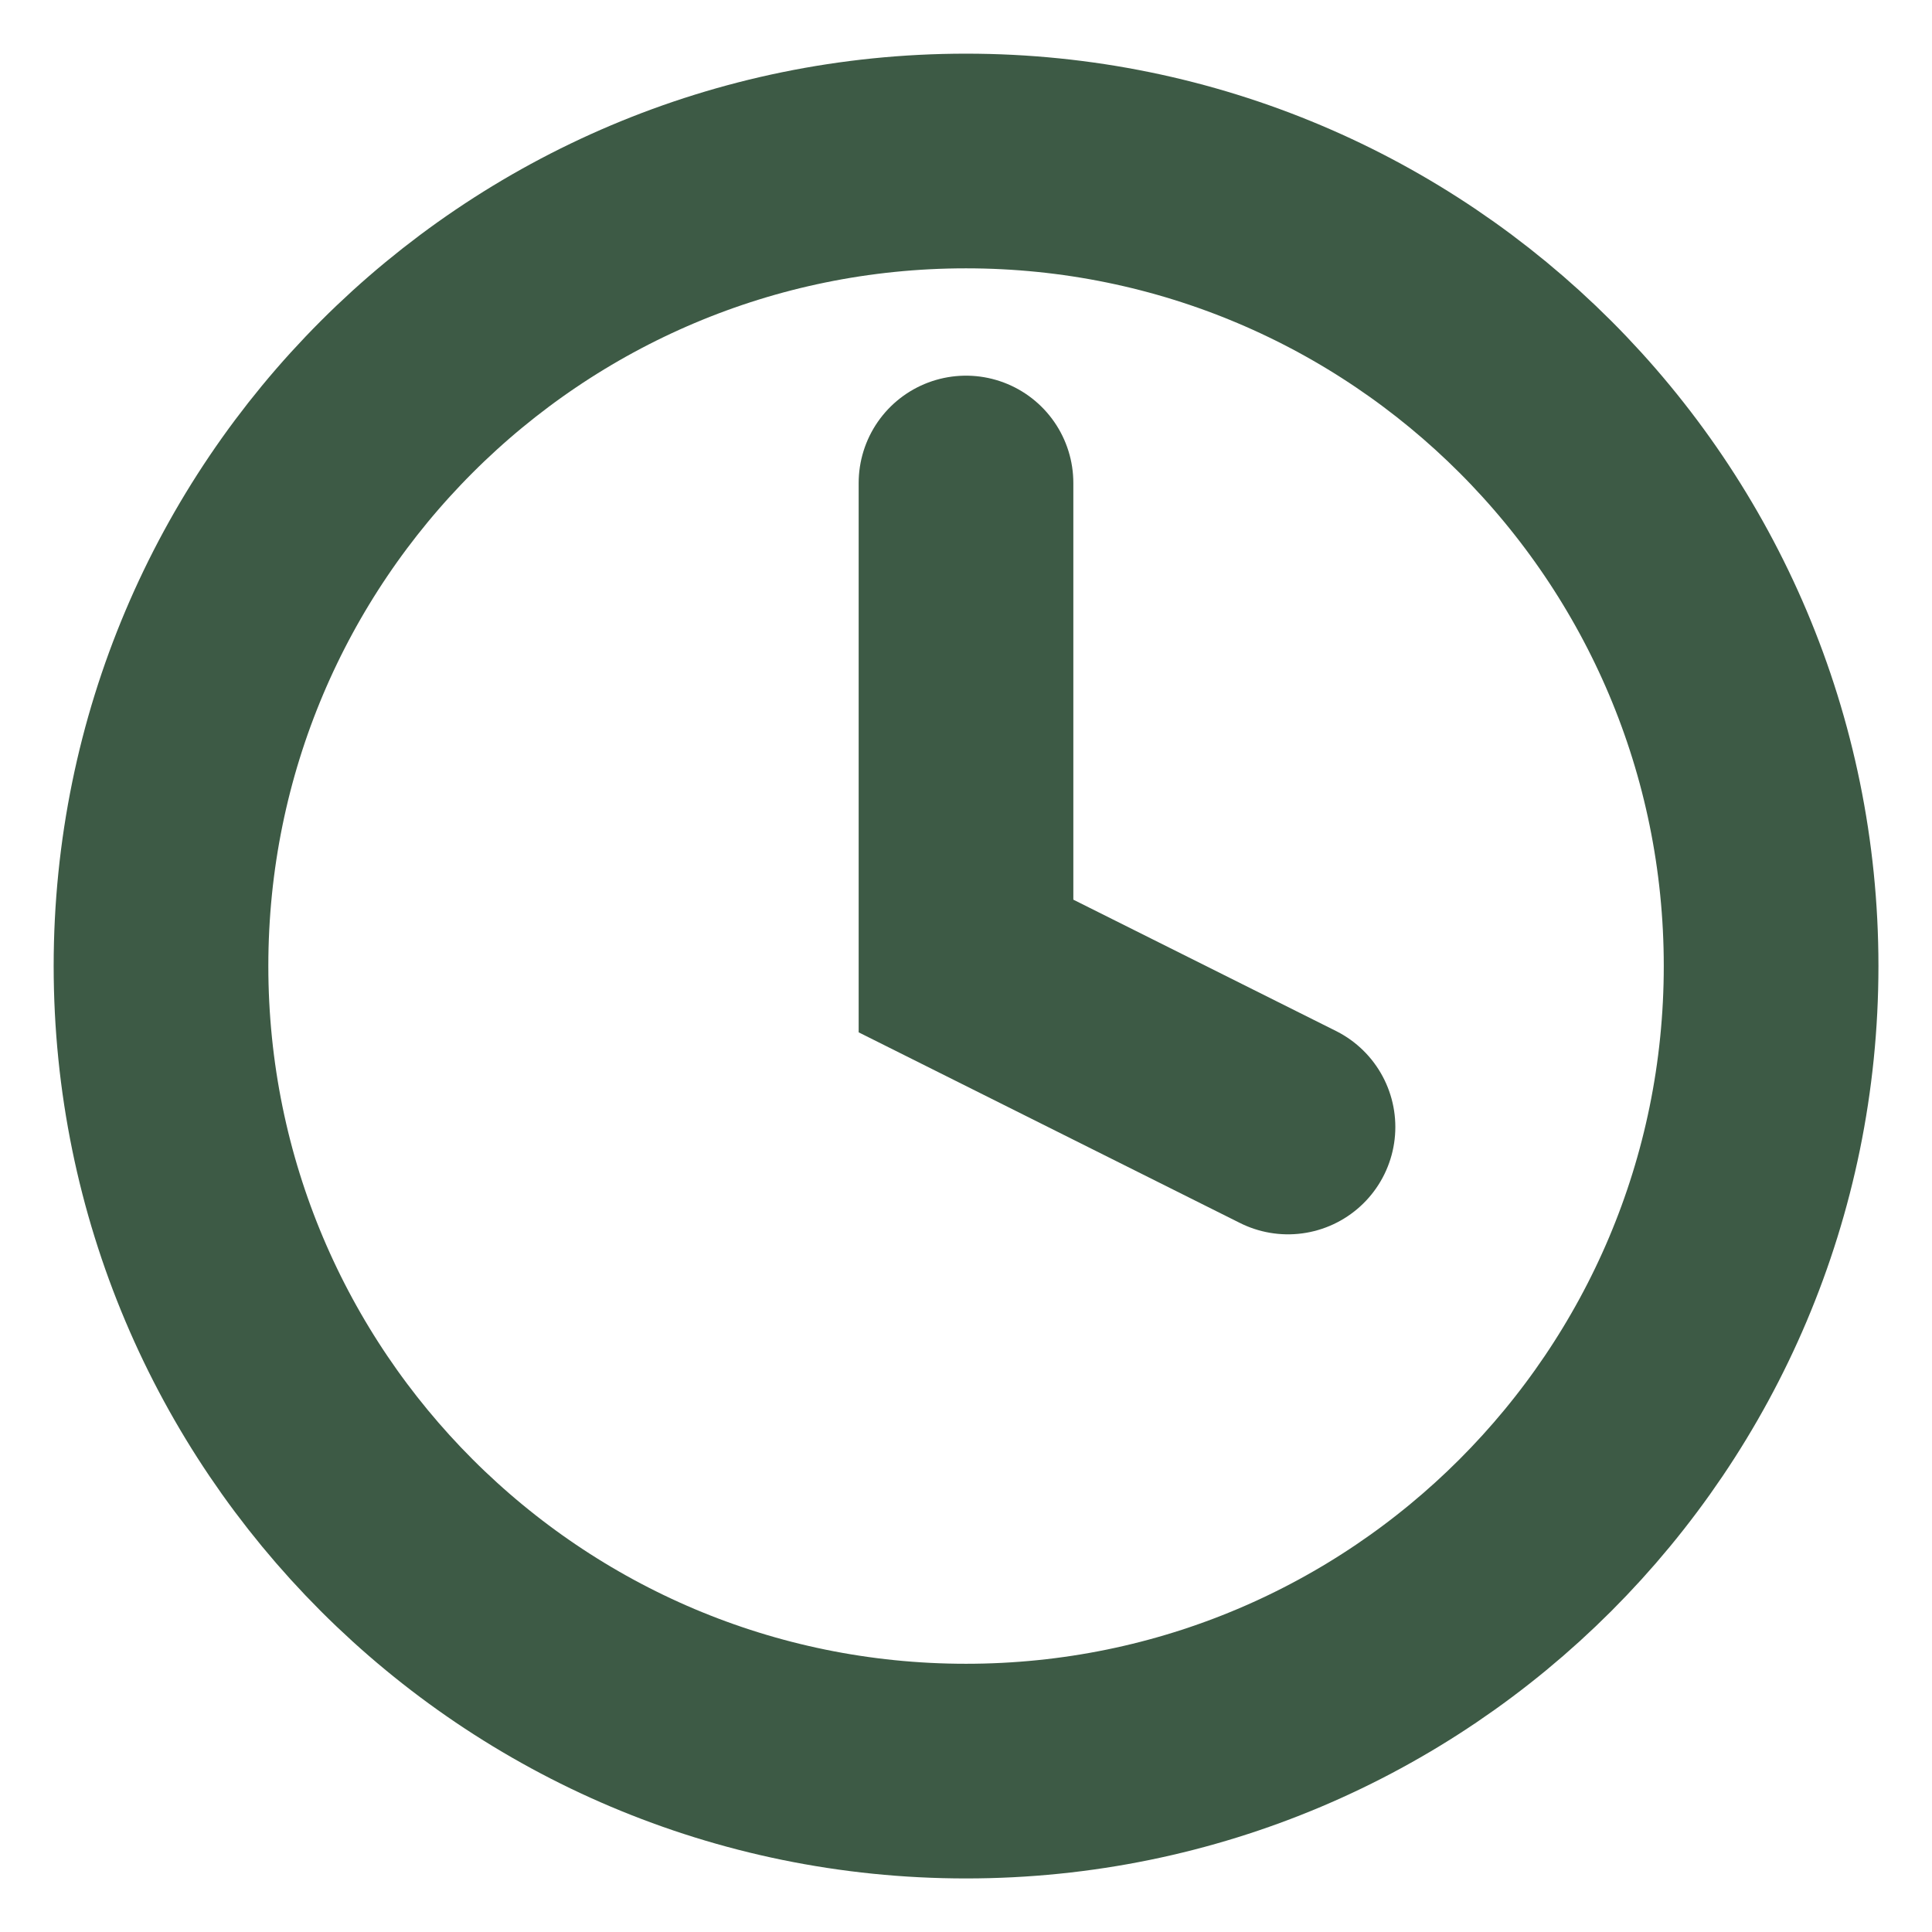
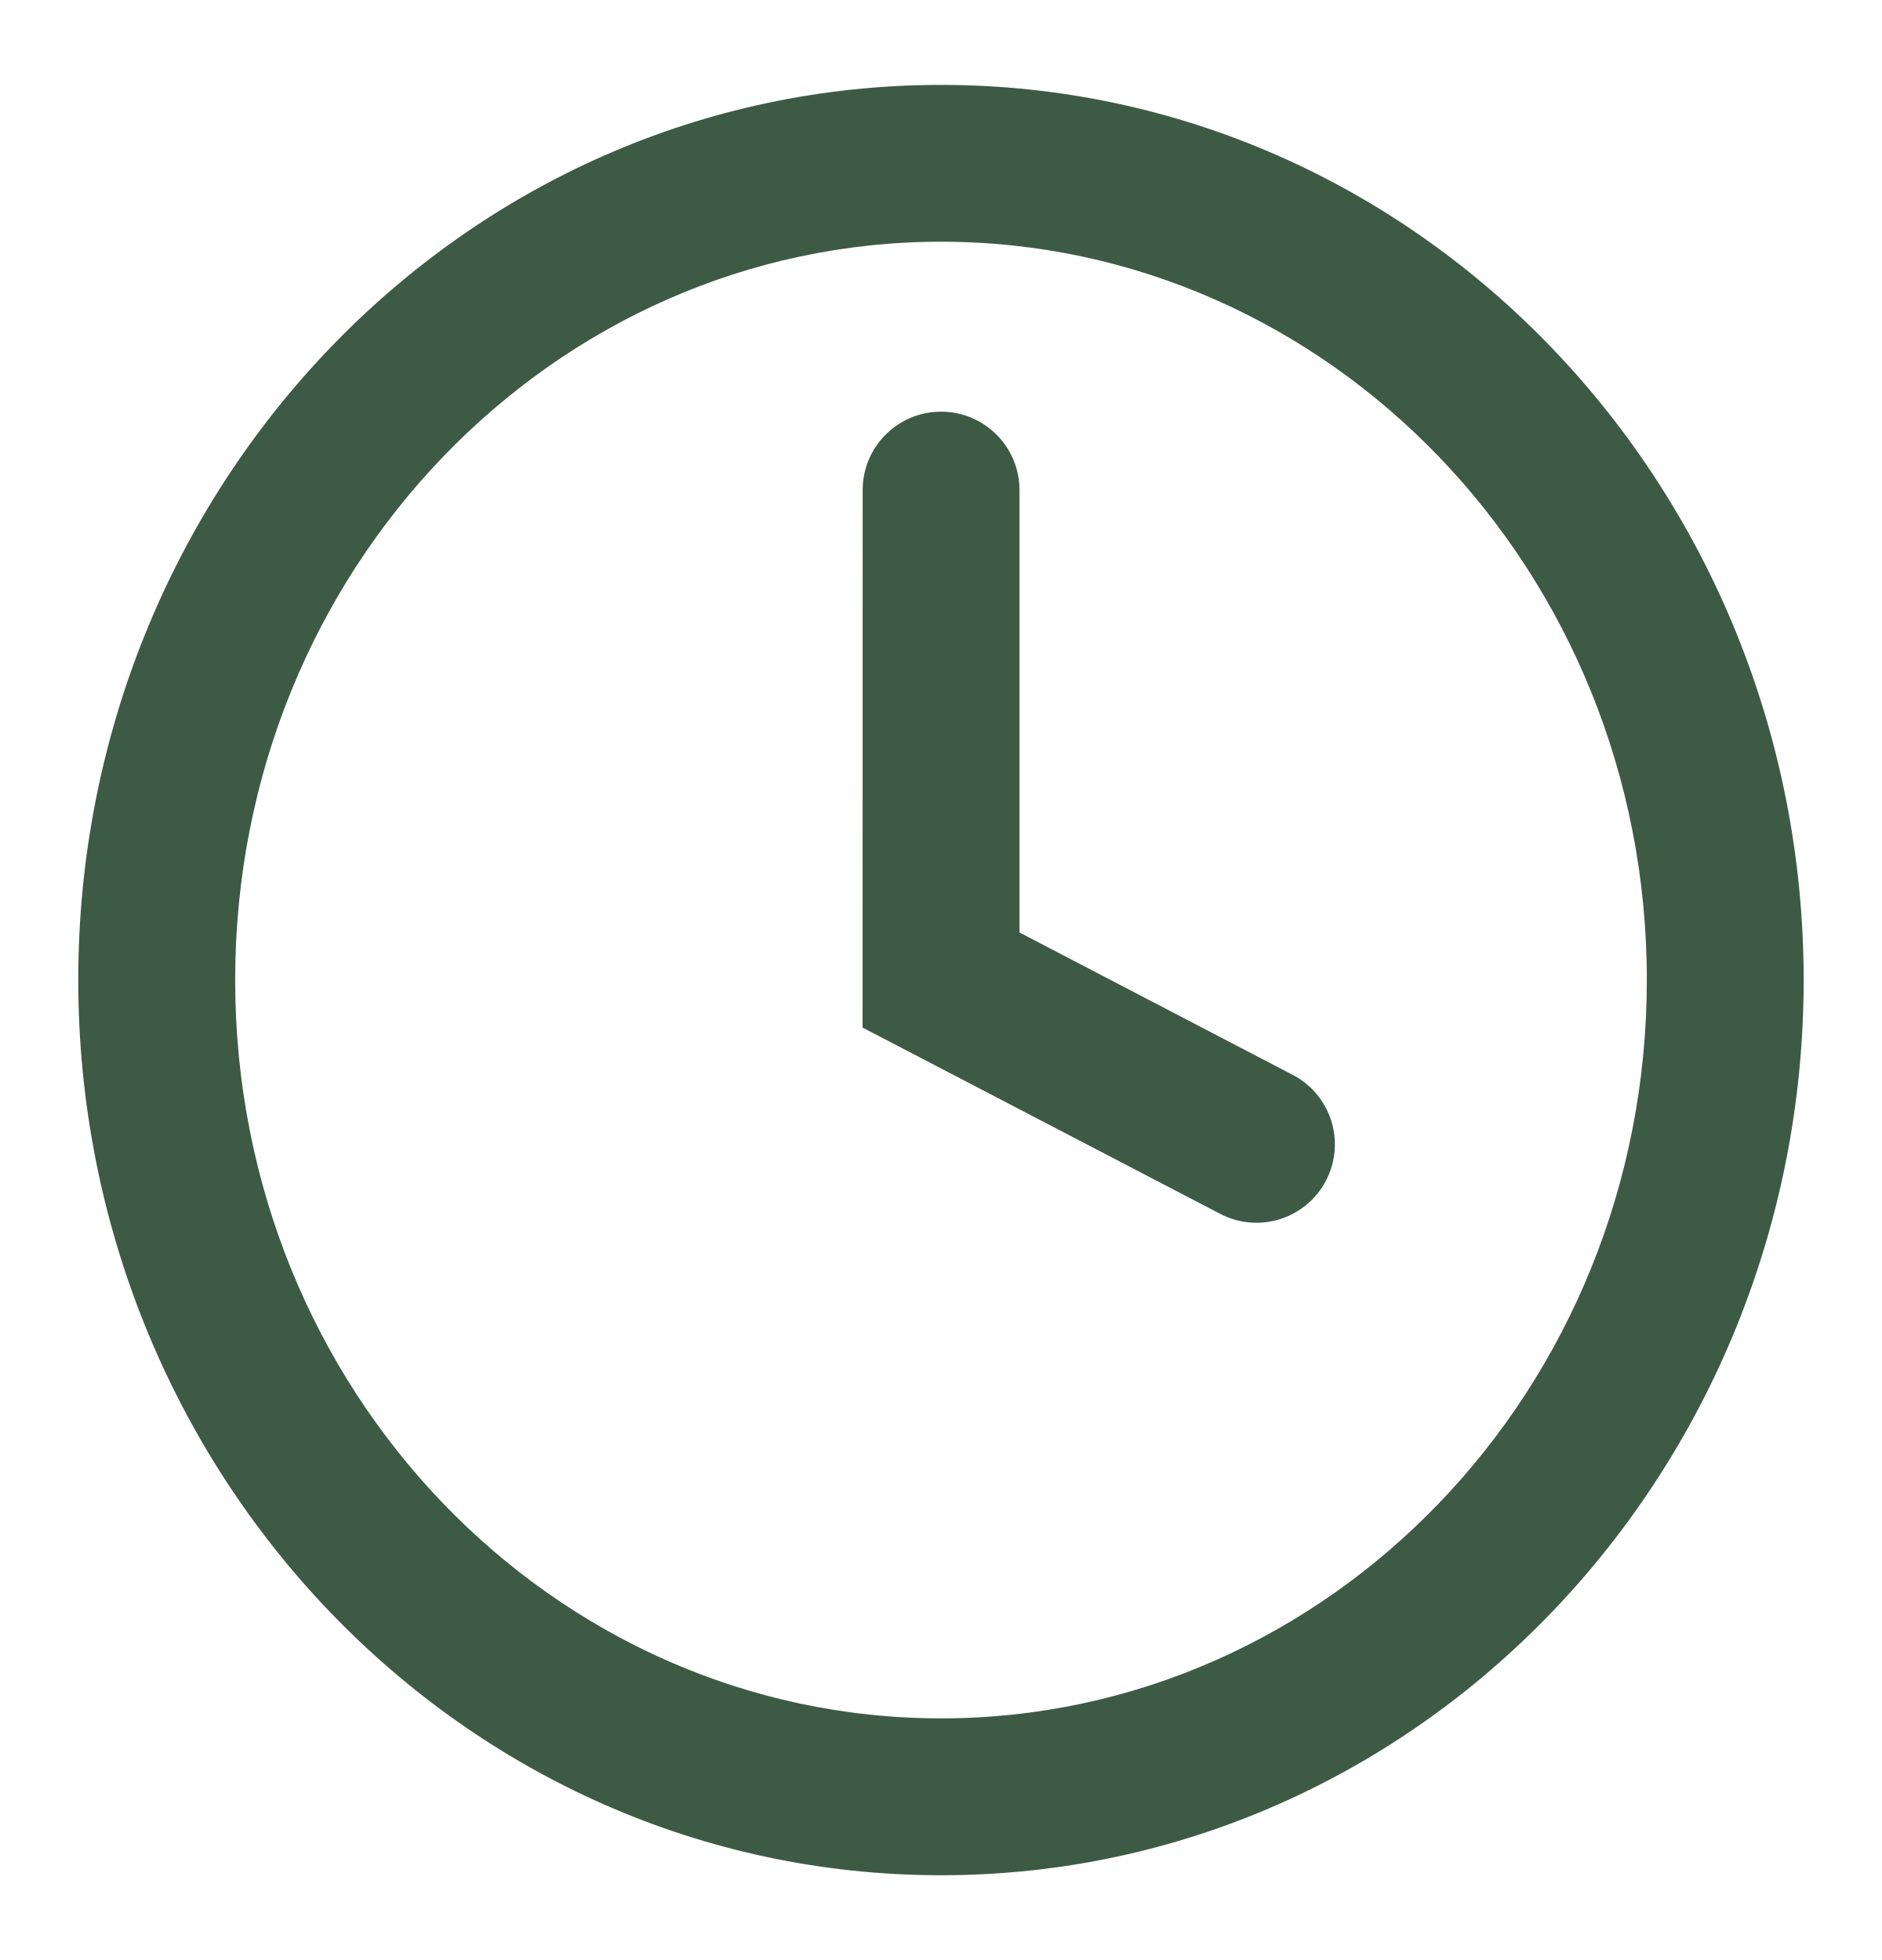
- <svg xmlns="http://www.w3.org/2000/svg" width="18" height="18" viewBox="0 0 18 18" fill="none">
-   <path d="M9 4.5V9L12 10.5M16.501 9C16.501 13.143 13.143 16.501 9 16.501C4.858 16.501 1.5 13.143 1.5 9C1.5 4.858 4.858 1.5 9 1.5C13.143 1.5 16.501 4.858 16.501 9Z" stroke="#3D5A45" stroke-width="2" stroke-linecap="round" />
+ <svg xmlns="http://www.w3.org/2000/svg" width="24" height="25" fill="#3D5A45" viewBox="0 0 24 25">
+   <path d="M21.001 12.5c0-5.24-4.068-9.417-9-9.417-4.934 0-9.002 4.177-9.002 9.418S7.067 21.918 12 21.918s9-4.178 9.001-9.417m-10-6.25a1 1 0 1 1 2 0v5.643l3.461 1.804a1 1 0 1 1-.924 1.773L11 13.107zm12 6.25c0 6.267-4.888 11.417-11 11.418C5.886 23.918.998 18.768.998 12.5S5.886 1.083 12 1.083 23.001 6.233 23.001 12.5" />
</svg>
